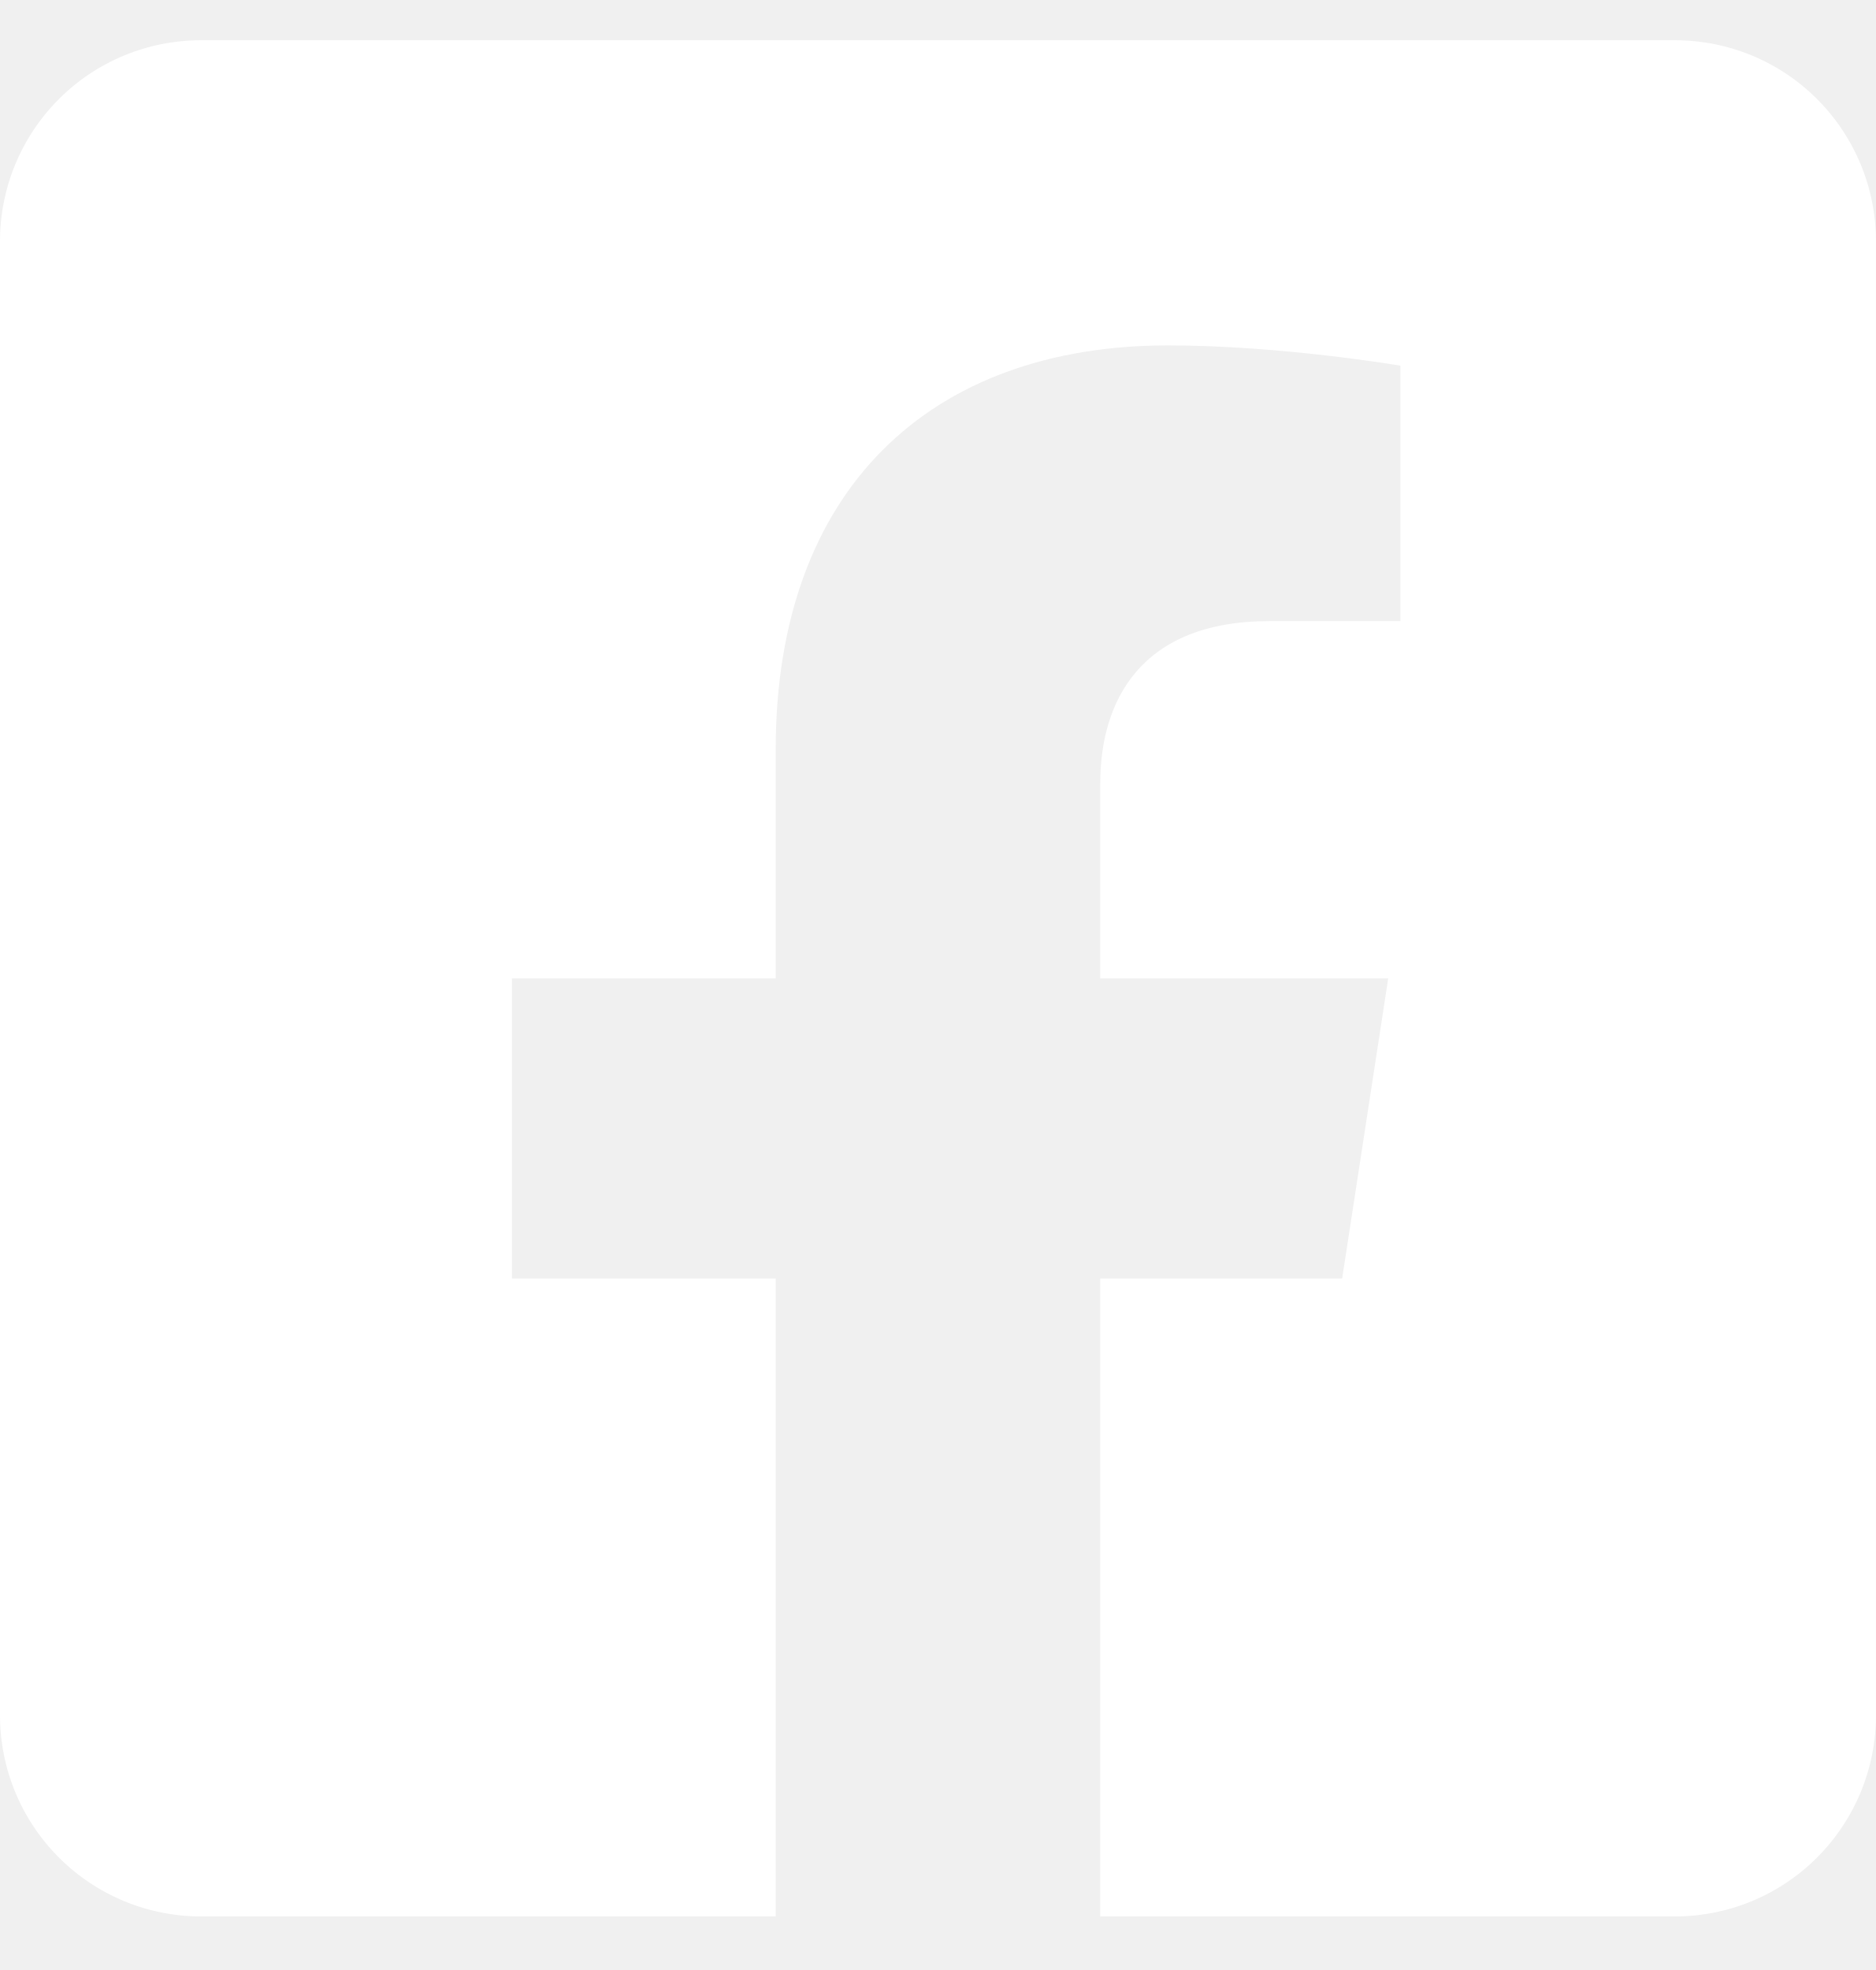
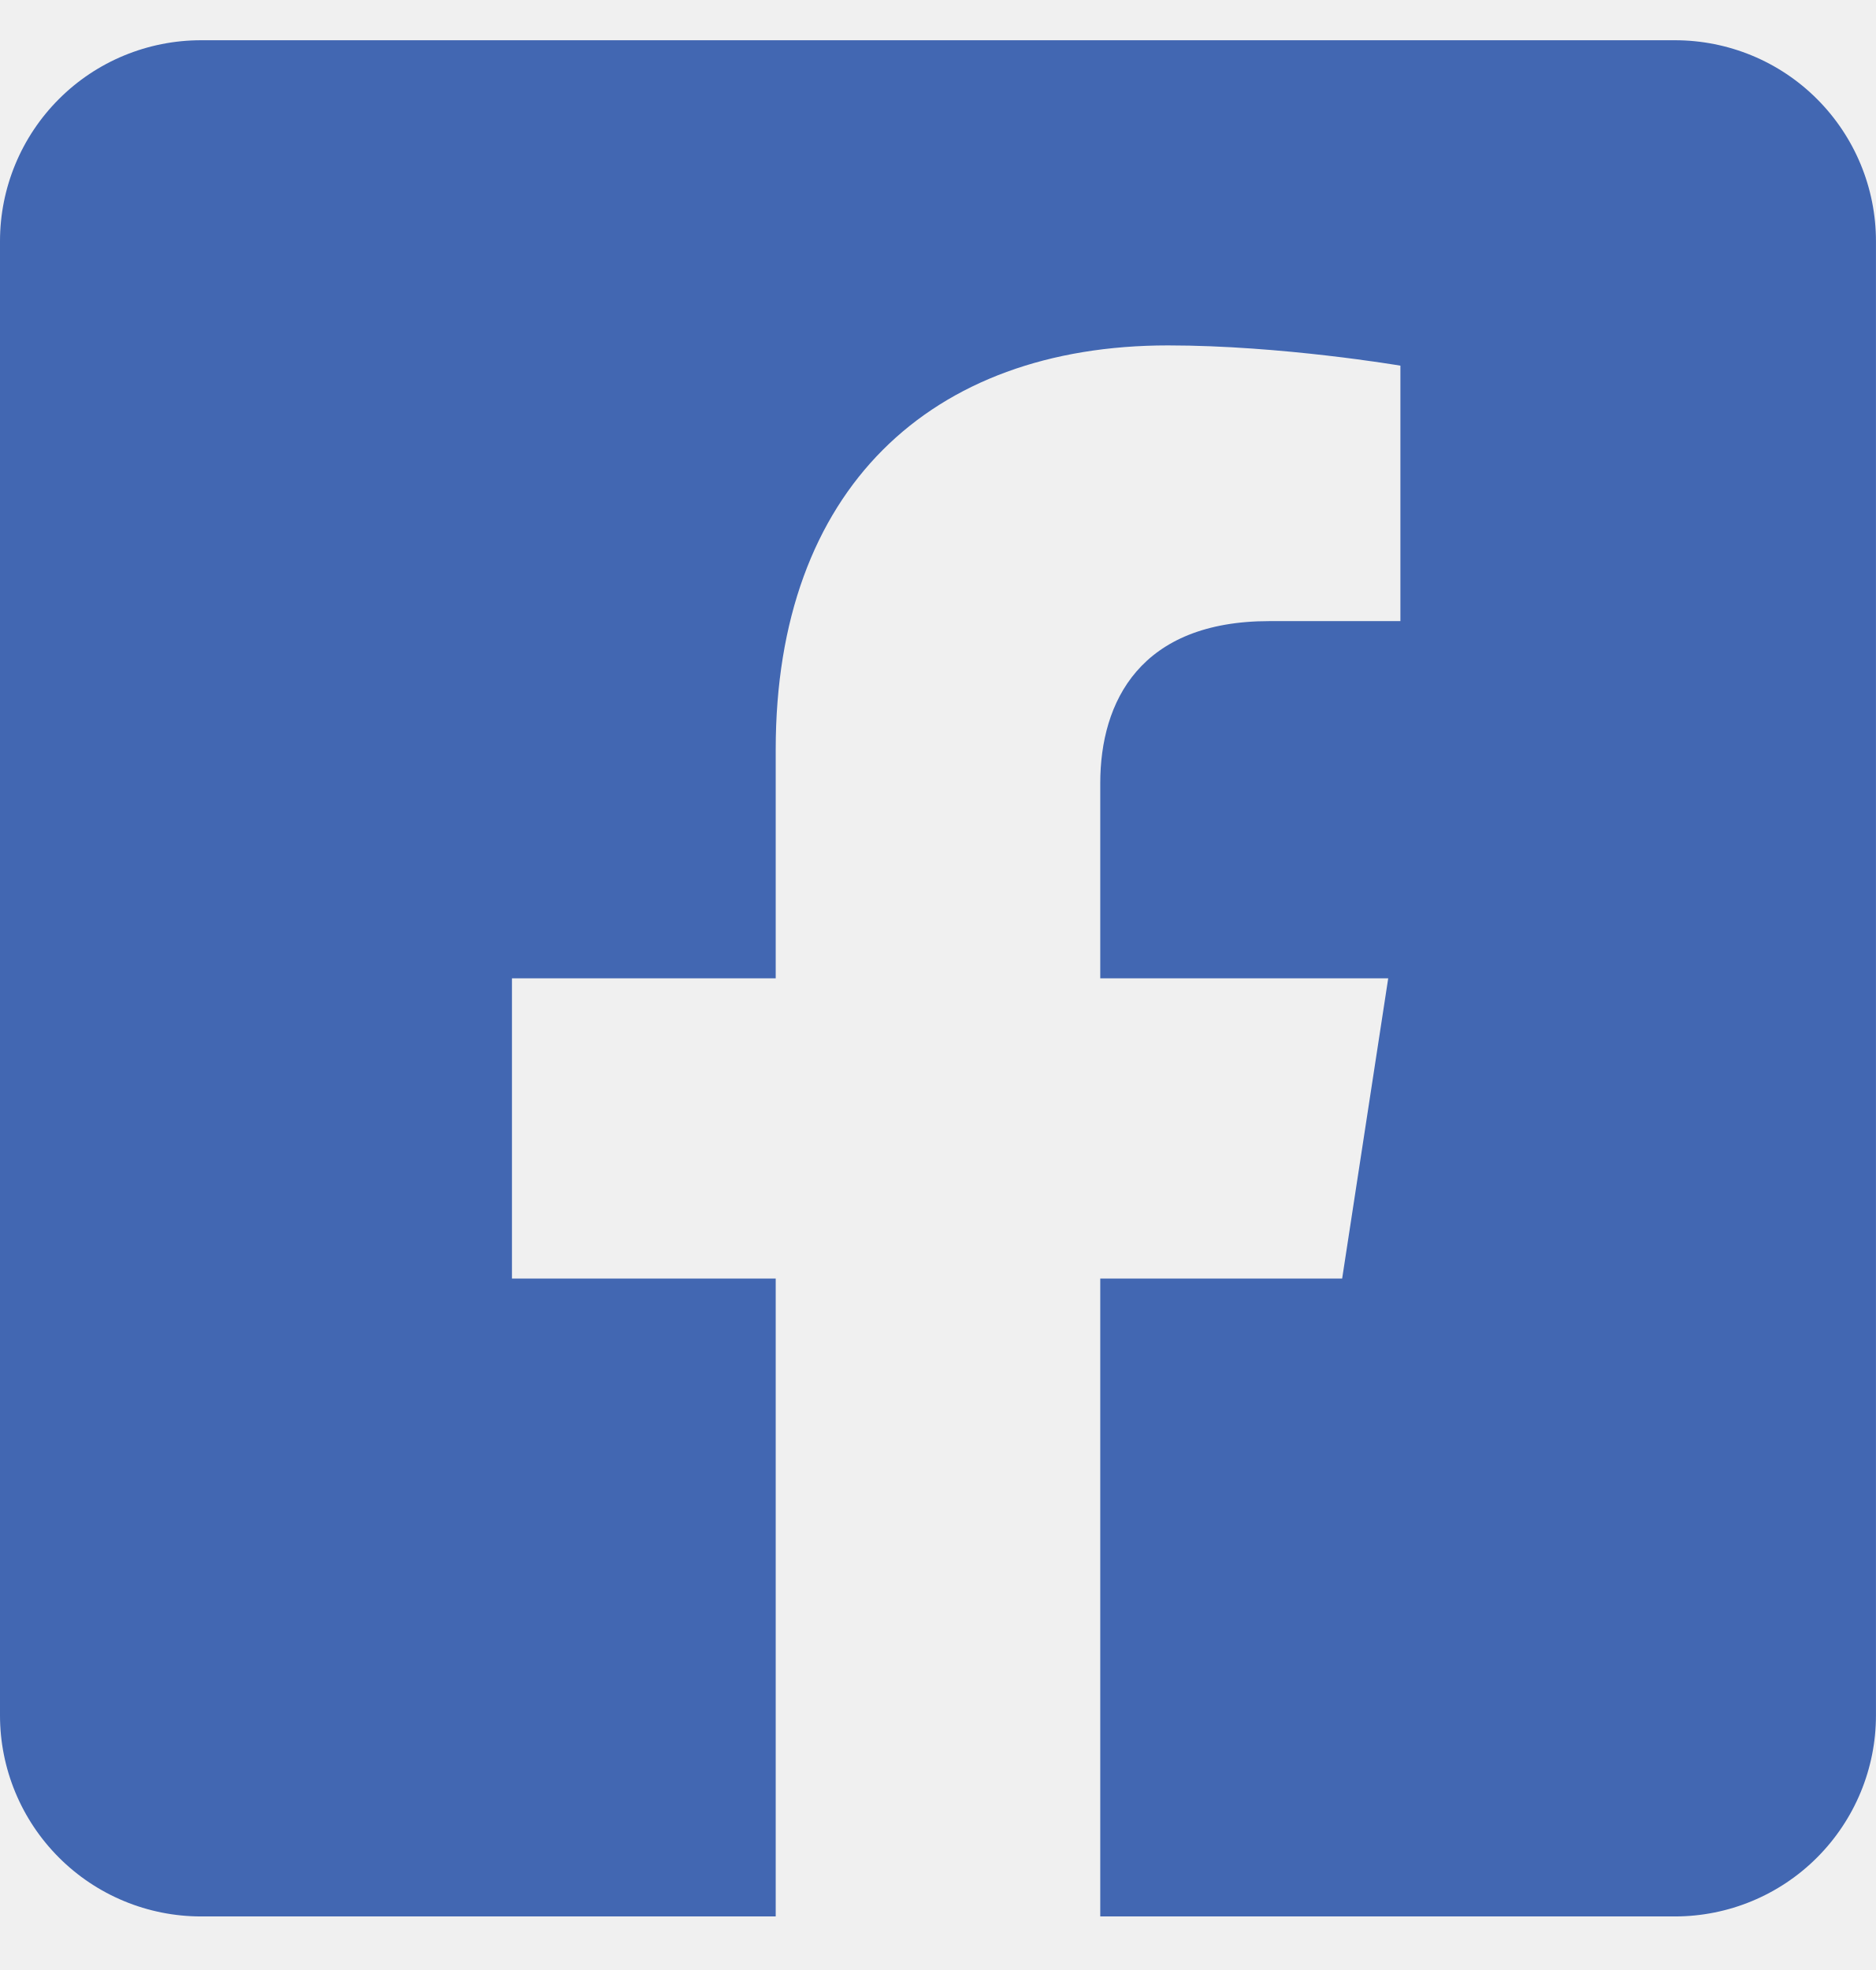
<svg xmlns="http://www.w3.org/2000/svg" width="20" height="21" viewBox="0 0 20 21" fill="none">
-   <path d="M17.857 0.429H2.143C1.575 0.429 1.029 0.654 0.628 1.056C0.226 1.458 0 2.003 0 2.571L0 18.286C0 18.854 0.226 19.399 0.628 19.801C1.029 20.203 1.575 20.429 2.143 20.429H8.27V13.629H5.458V10.429H8.27V7.989C8.27 5.215 9.922 3.682 12.452 3.682C13.663 3.682 14.93 3.898 14.93 3.898V6.621H13.534C12.159 6.621 11.73 7.475 11.73 8.35V10.429H14.8L14.309 13.629H11.73V20.429H17.857C18.425 20.429 18.971 20.203 19.372 19.801C19.774 19.399 20 18.854 20 18.286V2.571C20 2.003 19.774 1.458 19.372 1.056C18.971 0.654 18.425 0.429 17.857 0.429Z" fill="white" />
+   <path d="M17.857 0.429H2.143C1.575 0.429 1.029 0.654 0.628 1.056C0.226 1.458 0 2.003 0 2.571L0 18.286C0 18.854 0.226 19.399 0.628 19.801C1.029 20.203 1.575 20.429 2.143 20.429H8.27V13.629H5.458V10.429H8.27V7.989C8.27 5.215 9.922 3.682 12.452 3.682C13.663 3.682 14.93 3.898 14.93 3.898V6.621H13.534C12.159 6.621 11.73 7.475 11.73 8.35V10.429H14.8L14.309 13.629H11.73V20.429H17.857C18.425 20.429 18.971 20.203 19.372 19.801C19.774 19.399 20 18.854 20 18.286V2.571C20 2.003 19.774 1.458 19.372 1.056C18.971 0.654 18.425 0.429 17.857 0.429Z" fill="#4267B2" />
</svg>
